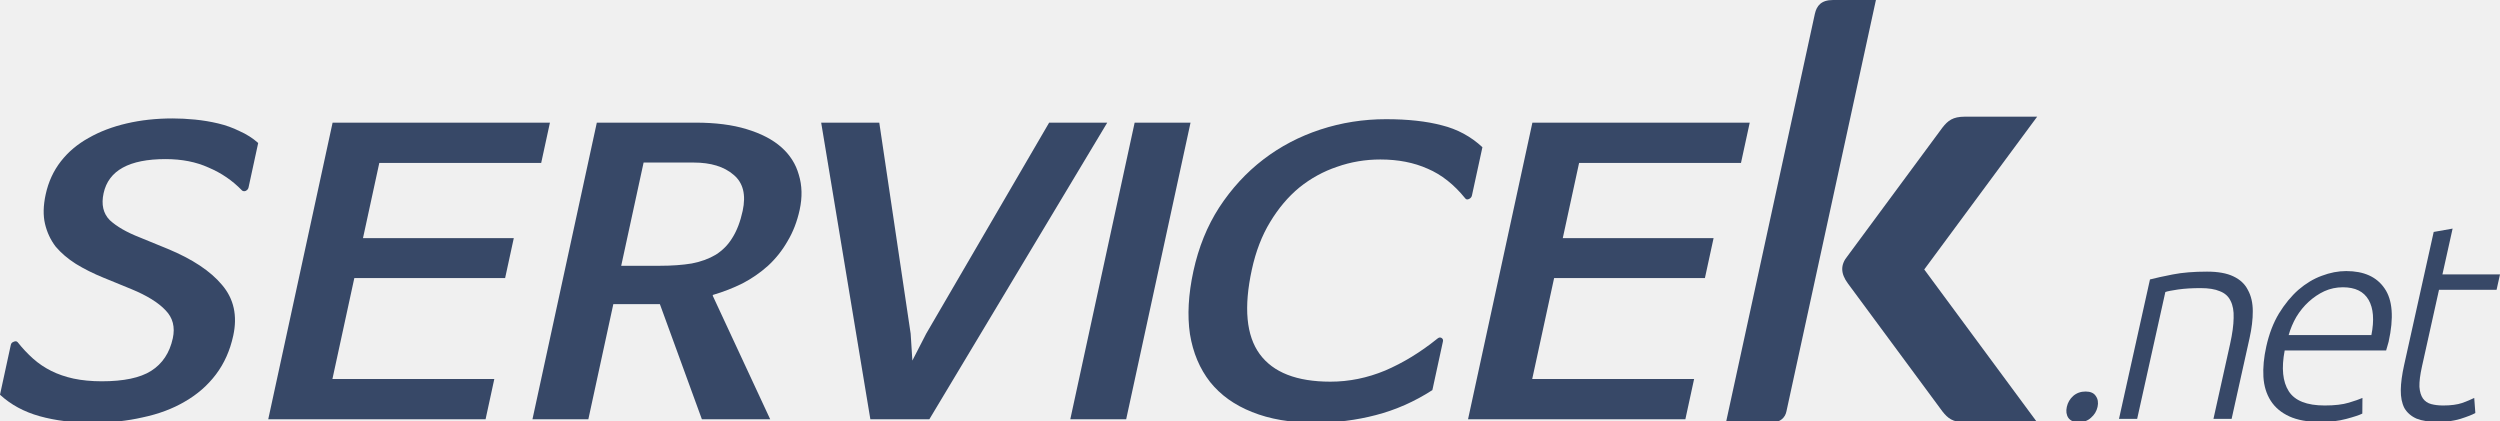
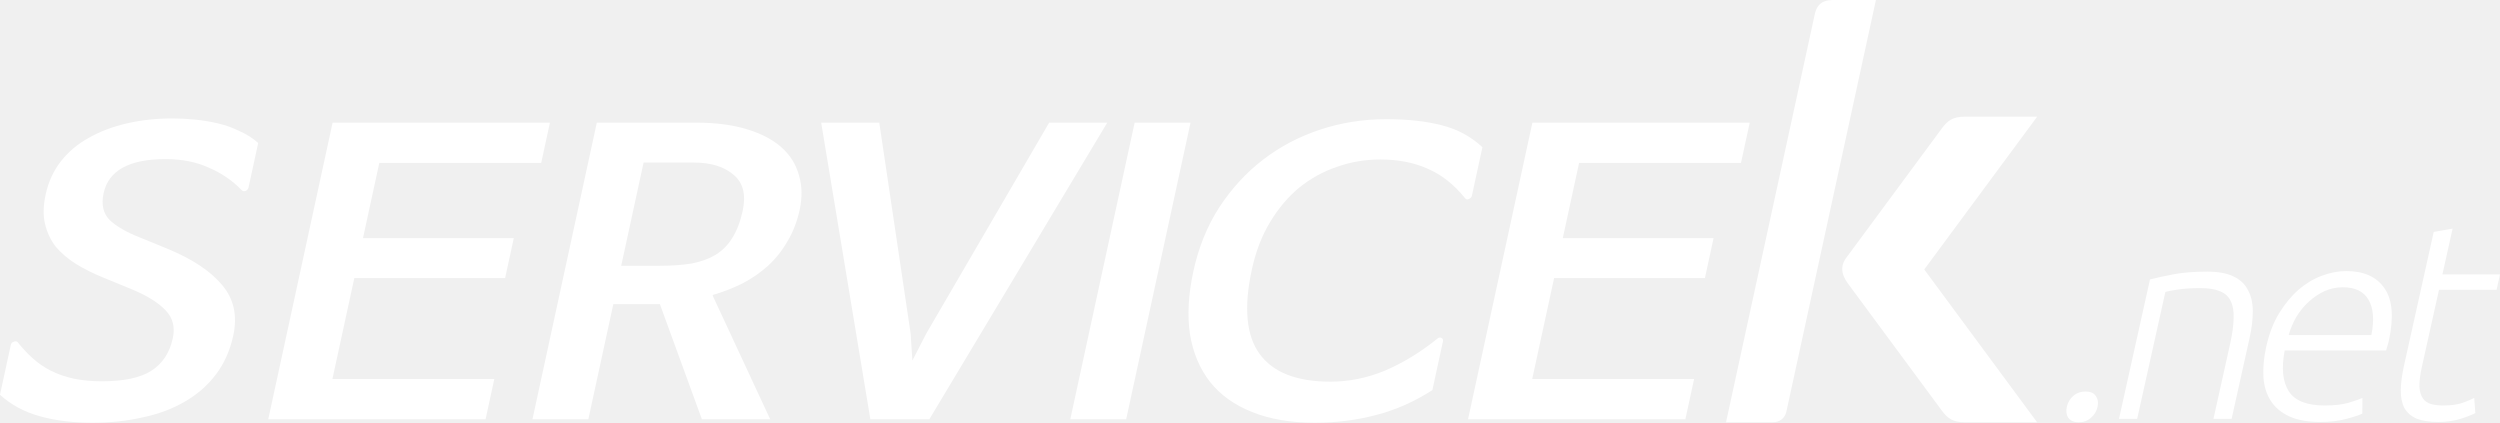
- <svg xmlns="http://www.w3.org/2000/svg" version="1.1" id="svg4285" viewBox="0 0 266.131 44.8" height="44.8" width="266.131">
+ <svg xmlns="http://www.w3.org/2000/svg" version="1.1" id="svg4285" viewBox="0 0 337.099 57" height="57" width="337.099">
  <defs id="defs4287" />
-   <g transform="matrix(0.2066222,0,0,0.2066222,147.9555,-63.70971)" id="layer1">
-     <g id="g4900" transform="matrix(1.313449,0,0,1.313449,213.5492,-164.2698)" style="fill:#2f1040;fill-opacity:1">
-       <g id="g4878-4" transform="matrix(0.8133229,0,0,0.8133229,-0.695593,82.26792)" style="fill:#2c3e5f;fill-opacity:0.941">
-         <g id="g4874-6" style="fill:#2c3e5f;fill-opacity:0.941">
-           <path id="rect4623-72-9-5" d="m 14.64,341.26 20.724,0 -43.138,198.307 c -0.593,3.209 -3.183,5.34 -6.528,5.34 l -22.631,0 c 14.289,-65.686 28.578,-131.373 42.867,-197.059 0.875,-3.74 2.952,-6.565 8.706,-6.588 z" style="fill:#2c3e5f;fill-opacity:0.941;stroke:none" />
-           <path id="rect4630-1-8-8" d="m 78.211,397.53 c -5.772,0.024 -8.109,1.883 -10.763,5.262 l -45.815,62.012 c -3.4,4.151 -3.382,8.3 0.232,13.193 l 45.548,61.651 c 2.655,3.378 4.992,5.236 10.763,5.26 l 34.92,0 -54.425,-73.689 54.458,-73.689 z" style="fill:#2c3e5f;fill-opacity:0.941;stroke:none" />
+   <g transform="matrix(0.2066222,0,0,0.2066222,147.9555,-51.70971)" id="layer1">
+     <g id="g4900" transform="matrix(1.663703,0,0,1.663703,461.447,-348.3759)" style="fill:#ffffff;fill-opacity:1">
+       <g id="g4878-4" transform="matrix(0.8133229,0,0,0.8133229,-0.695593,82.26792)" style="fill:#ffffff;fill-opacity:1">
+         <g id="g4874-6" style="fill:#ffffff;fill-opacity:1">
+           <path id="rect4623-72-9-5" d="m 14.64,341.26 20.724,0 -43.138,198.307 c -0.593,3.209 -3.183,5.34 -6.528,5.34 l -22.631,0 c 14.289,-65.686 28.578,-131.373 42.867,-197.059 0.875,-3.74 2.952,-6.565 8.706,-6.588 z" style="fill:#ffffff;fill-opacity:1;stroke:none" />
+           <path id="rect4630-1-8-8" d="m 78.211,397.53 c -5.772,0.024 -8.109,1.883 -10.763,5.262 l -45.815,62.012 c -3.4,4.151 -3.382,8.3 0.232,13.193 l 45.548,61.651 c 2.655,3.378 4.992,5.236 10.763,5.26 l 34.92,0 -54.425,-73.689 54.458,-73.689 z" style="fill:#ffffff;fill-opacity:1;stroke:none" />
        </g>
-         <g id="text4275-0" style="font-style:normal;font-variant:normal;font-weight:300;font-stretch:normal;font-size:116.551px;line-height:125%;font-family:Ubuntu;-inkscape-font-specification:'Ubuntu, Light';text-align:start;letter-spacing:0px;word-spacing:0px;writing-mode:lr-tb;text-anchor:start;fill:#2c3e5f;fill-opacity:0.941;stroke:none;stroke-width:1px;stroke-linecap:butt;stroke-linejoin:miter;stroke-opacity:1" transform="matrix(1.156418,0,-0.2569721,1.156418,-19.89637,-85.23314)">
-           <path id="path4866-7" d="m 259.878,538.497 q 0,2.681 -1.748,4.545 -1.632,1.865 -4.662,1.865 -3.03,0 -4.779,-1.865 -1.632,-1.865 -1.632,-4.545 0,-2.681 1.632,-4.545 1.748,-1.865 4.779,-1.865 3.03,0 4.662,1.865 1.748,1.865 1.748,4.545 z" style="fill:#2c3e5f;fill-opacity:0.941" />
-           <path id="path4868-7" d="m 269.93,485.35 q 3.38,-0.932 9.091,-2.098 5.711,-1.166 13.986,-1.166 6.876,0 11.422,1.981 4.662,1.981 7.343,5.711 2.797,3.613 3.963,8.741 1.166,5.128 1.166,11.305 l 0,33.683 -7.576,0 0,-31.236 q 0,-6.41 -0.932,-10.839 -0.816,-4.429 -2.914,-7.226 -1.981,-2.797 -5.361,-3.963 -3.263,-1.282 -8.275,-1.282 -5.361,0 -9.324,0.583 -3.846,0.583 -5.012,1.049 l 0,52.914 -7.576,0 0,-58.159 z" style="fill:#2c3e5f;fill-opacity:0.941" />
-           <path id="path4870-1" d="m 324.651,513.322 q 0,-7.925 2.214,-13.753 2.331,-5.944 5.944,-9.907 3.73,-3.963 8.392,-5.828 4.779,-1.981 9.79,-1.981 11.072,0 17.599,7.226 6.643,7.226 6.643,22.261 0,0.932 -0.117,1.865 0,0.932 -0.117,1.748 l -42.308,0 q 0.35,11.072 5.478,17.016 5.128,5.944 16.317,5.944 6.177,0 9.79,-1.166 3.613,-1.166 5.245,-1.981 l 1.399,6.527 q -1.632,0.932 -6.177,2.214 -4.429,1.282 -10.49,1.282 -7.925,0 -13.52,-2.331 -5.594,-2.331 -9.207,-6.527 -3.613,-4.196 -5.245,-9.907 -1.632,-5.828 -1.632,-12.704 z m 42.774,-4.779 q -0.233,-9.441 -4.429,-14.685 -4.196,-5.245 -11.888,-5.245 -4.079,0 -7.343,1.632 -3.147,1.632 -5.594,4.429 -2.331,2.681 -3.73,6.294 -1.282,3.613 -1.515,7.576 l 34.499,0 z" style="fill:#2c3e5f;fill-opacity:0.941" />
-           <path id="path4872-8" d="m 391.432,483.252 24.009,0 0,6.41 -24.009,0 0,32.051 q 0,5.128 0.816,8.392 0.932,3.147 2.564,4.895 1.632,1.748 3.963,2.331 2.331,0.583 5.128,0.583 4.779,0 7.692,-1.049 2.914,-1.165 4.545,-2.098 l 1.865,6.294 q -1.632,1.049 -5.711,2.448 -4.079,1.282 -8.858,1.282 -5.594,0 -9.441,-1.399 -3.73,-1.515 -6.061,-4.429 -2.214,-3.03 -3.147,-7.459 -0.932,-4.429 -0.932,-10.49 l 0,-55.478 7.576,-1.399 0,19.114 z" style="fill:#2c3e5f;fill-opacity:0.941" />
+         <g id="text4275-0" style="font-size:116.551px;font-style:normal;font-variant:normal;font-weight:300;font-stretch:normal;text-align:start;line-height:125%;letter-spacing:0px;word-spacing:0px;writing-mode:lr-tb;text-anchor:start;fill:#ffffff;fill-opacity:1;stroke:none;font-family:Ubuntu;-inkscape-font-specification:'Ubuntu, Light'" transform="matrix(1.156418,0,-0.2569721,1.156418,-19.89637,-85.23314)">
+           <path id="path4866-7" d="m 259.878,538.497 q 0,2.681 -1.748,4.545 -1.632,1.865 -4.662,1.865 -3.03,0 -4.779,-1.865 -1.632,-1.865 -1.632,-4.545 0,-2.681 1.632,-4.545 1.748,-1.865 4.779,-1.865 3.03,0 4.662,1.865 1.748,1.865 1.748,4.545 z" style="fill:#ffffff;fill-opacity:1" />
+           <path id="path4868-7" d="m 269.93,485.35 q 3.38,-0.932 9.091,-2.098 5.711,-1.166 13.986,-1.166 6.876,0 11.422,1.981 4.662,1.981 7.343,5.711 2.797,3.613 3.963,8.741 1.166,5.128 1.166,11.305 l 0,33.683 -7.576,0 0,-31.236 q 0,-6.41 -0.932,-10.839 -0.816,-4.429 -2.914,-7.226 -1.981,-2.797 -5.361,-3.963 -3.263,-1.282 -8.275,-1.282 -5.361,0 -9.324,0.583 -3.846,0.583 -5.012,1.049 l 0,52.914 -7.576,0 0,-58.159 z" style="fill:#ffffff;fill-opacity:1" />
+           <path id="path4870-1" d="m 324.651,513.322 q 0,-7.925 2.214,-13.753 2.331,-5.944 5.944,-9.907 3.73,-3.963 8.392,-5.828 4.779,-1.981 9.79,-1.981 11.072,0 17.599,7.226 6.643,7.226 6.643,22.261 0,0.932 -0.117,1.865 0,0.932 -0.117,1.748 l -42.308,0 q 0.35,11.072 5.478,17.016 5.128,5.944 16.317,5.944 6.177,0 9.79,-1.166 3.613,-1.166 5.245,-1.981 l 1.399,6.527 q -1.632,0.932 -6.177,2.214 -4.429,1.282 -10.49,1.282 -7.925,0 -13.52,-2.331 -5.594,-2.331 -9.207,-6.527 -3.613,-4.196 -5.245,-9.907 -1.632,-5.828 -1.632,-12.704 z m 42.774,-4.779 q -0.233,-9.441 -4.429,-14.685 -4.196,-5.245 -11.888,-5.245 -4.079,0 -7.343,1.632 -3.147,1.632 -5.594,4.429 -2.331,2.681 -3.73,6.294 -1.282,3.613 -1.515,7.576 l 34.499,0 z" style="fill:#ffffff;fill-opacity:1" />
+           <path id="path4872-8" d="m 391.432,483.252 24.009,0 0,6.41 -24.009,0 0,32.051 q 0,5.128 0.816,8.392 0.932,3.147 2.564,4.895 1.632,1.748 3.963,2.331 2.331,0.583 5.128,0.583 4.779,0 7.692,-1.049 2.914,-1.165 4.545,-2.098 l 1.865,6.294 q -1.632,1.049 -5.711,2.448 -4.079,1.282 -8.858,1.282 -5.594,0 -9.441,-1.399 -3.73,-1.515 -6.061,-4.429 -2.214,-3.03 -3.147,-7.459 -0.932,-4.429 -0.932,-10.49 l 0,-55.478 7.576,-1.399 0,19.114 z" style="fill:#ffffff;fill-opacity:1" />
        </g>
-         <g transform="matrix(1.075099,0,-0.2018163,0.9301471,0,0)" style="font-style:normal;font-variant:normal;font-weight:bold;font-stretch:normal;font-size:198.967px;line-height:125%;font-family:NanumBarunGothic;-inkscape-font-specification:'NanumBarunGothic, Bold';text-align:start;letter-spacing:0px;word-spacing:0px;writing-mode:lr-tb;text-anchor:start;fill:#2c3e5f;fill-opacity:0.941;stroke:none;stroke-width:1px;stroke-linecap:butt;stroke-linejoin:miter;stroke-opacity:1" id="text4307">
-           <path d="m -612.804,465.498 q -7.76,-7.561 -17.111,-11.739 -9.152,-4.377 -20.096,-4.377 -24.473,0 -24.473,17.708 0,8.755 5.372,13.928 5.571,4.974 15.121,8.954 l 13.729,5.969 q 18.106,7.959 27.855,18.703 9.948,10.744 9.948,26.264 0,11.54 -3.979,20.096 -3.979,8.556 -11.341,14.127 -7.163,5.571 -17.31,8.158 -9.948,2.786 -22.085,2.786 -13.132,0 -24.274,-3.382 -11.142,-3.382 -19.897,-11.142 l 0,-25.866 q 0,-1.194 0.995,-1.592 0.995,-0.597 1.791,0.199 4.178,4.775 8.556,8.556 4.377,3.78 9.351,6.367 4.974,2.587 10.744,3.979 5.969,1.393 12.933,1.393 14.724,0 21.09,-5.372 6.566,-5.571 6.566,-16.912 0,-8.755 -5.969,-14.525 -5.969,-5.969 -17.31,-10.943 l -13.729,-5.969 q -7.362,-3.183 -13.729,-7.163 -6.168,-3.979 -10.744,-8.954 -4.377,-5.173 -6.964,-11.739 -2.587,-6.566 -2.587,-15.32 0,-9.749 3.581,-17.111 3.581,-7.362 10.147,-12.137 6.566,-4.974 15.718,-7.561 9.152,-2.587 20.096,-2.587 4.775,0 10.147,0.597 5.372,0.597 10.744,1.99 5.372,1.393 10.346,3.979 5.173,2.388 9.55,6.168 l 0,23.08 q 0,1.194 -0.995,1.791 -0.995,0.398 -1.791,-0.398 z" id="path4188" />
-           <path d="m -481.128,584.281 -97.494,0 0,-153.801 97.494,0 0,20.892 -72.623,0 0,38.998 67.649,0 0,20.693 -67.649,0 0,52.328 72.623,0 0,20.892 z" id="path4190" />
-           <path d="m -391.254,519.816 0,0.398 37.804,64.067 -30.641,0 -30.044,-59.69 -20.892,0 0,59.69 -25.07,0 0,-153.801 44.37,0 q 13.331,0 23.478,3.382 10.346,3.382 17.31,9.351 6.964,5.969 10.545,14.326 3.78,8.357 3.78,18.106 0,9.152 -2.388,16.315 -2.189,7.163 -6.367,12.734 -4.178,5.372 -9.749,9.152 -5.571,3.581 -12.137,5.969 z m 5.173,-43.574 q 0,-12.535 -7.561,-18.703 -7.561,-6.367 -19.101,-6.367 l -22.483,0 0,53.522 17.31,0 q 8.158,0 14.127,-1.194 5.969,-1.393 9.948,-4.576 3.979,-3.382 5.77,-8.755 1.99,-5.571 1.99,-13.928 z" id="path4192" />
-           <path d="m -295.384,553.839 3.581,-13.928 34.62,-109.432 26.065,0 -50.935,153.801 -26.463,0 -50.935,-153.801 26.065,0 34.62,109.432 3.382,13.928 z" id="path4194" />
-           <path d="m -193.758,430.48 0,153.801 -25.07,0 0,-153.801 25.07,0 z" id="path4196" />
-           <path d="m -62.023,542.498 q 0.796,-0.995 1.791,-0.398 0.995,0.597 0.995,1.791 l 0,25.269 q -10.346,8.954 -22.881,12.933 -12.336,3.979 -26.662,3.979 -16.315,0 -29.248,-5.571 -12.734,-5.372 -21.687,-15.519 -8.954,-10.346 -13.729,-24.871 -4.576,-14.525 -4.576,-32.631 0,-18.504 5.372,-33.028 5.571,-14.724 15.121,-24.871 9.55,-10.147 22.682,-15.519 13.132,-5.372 28.452,-5.372 14.724,0 25.667,3.183 10.943,2.985 20.295,11.341 l 0,25.07 q 0,1.194 -0.995,1.791 -0.995,0.597 -1.791,-0.398 -9.55,-10.744 -19.698,-15.32 -10.147,-4.775 -22.085,-4.775 -10.147,0 -18.703,3.78 -8.556,3.581 -14.923,10.744 -6.168,7.163 -9.749,17.907 -3.581,10.545 -3.581,24.672 0,29.447 11.739,43.773 11.739,14.326 34.421,14.326 12.535,0 23.478,-5.77 10.943,-5.969 20.295,-16.514 z" id="path4198" />
-           <path d="m 57.092,584.281 -97.494,0 0,-153.801 97.494,0 0,20.892 -72.623,0 0,38.998 67.649,0 0,20.693 -67.649,0 0,52.328 72.623,0 0,20.892 z" id="path4200" />
+         <g transform="matrix(1.075099,0,-0.2018163,0.9301471,0,0)" style="font-size:198.967px;font-style:normal;font-variant:normal;font-weight:bold;font-stretch:normal;text-align:start;line-height:125%;letter-spacing:0px;word-spacing:0px;writing-mode:lr-tb;text-anchor:start;fill:#ffffff;fill-opacity:1;stroke:none;font-family:NanumBarunGothic;-inkscape-font-specification:'NanumBarunGothic, Bold'" id="text4307">
+           <path d="m -612.804,465.498 q -7.76,-7.561 -17.111,-11.739 -9.152,-4.377 -20.096,-4.377 -24.473,0 -24.473,17.708 0,8.755 5.372,13.928 5.571,4.974 15.121,8.954 l 13.729,5.969 q 18.106,7.959 27.855,18.703 9.948,10.744 9.948,26.264 0,11.54 -3.979,20.096 -3.979,8.556 -11.341,14.127 -7.163,5.571 -17.31,8.158 -9.948,2.786 -22.085,2.786 -13.132,0 -24.274,-3.382 -11.142,-3.382 -19.897,-11.142 l 0,-25.866 q 0,-1.194 0.995,-1.592 0.995,-0.597 1.791,0.199 4.178,4.775 8.556,8.556 4.377,3.78 9.351,6.367 4.974,2.587 10.744,3.979 5.969,1.393 12.933,1.393 14.724,0 21.09,-5.372 6.566,-5.571 6.566,-16.912 0,-8.755 -5.969,-14.525 -5.969,-5.969 -17.31,-10.943 l -13.729,-5.969 q -7.362,-3.183 -13.729,-7.163 -6.168,-3.979 -10.744,-8.954 -4.377,-5.173 -6.964,-11.739 -2.587,-6.566 -2.587,-15.32 0,-9.749 3.581,-17.111 3.581,-7.362 10.147,-12.137 6.566,-4.974 15.718,-7.561 9.152,-2.587 20.096,-2.587 4.775,0 10.147,0.597 5.372,0.597 10.744,1.99 5.372,1.393 10.346,3.979 5.173,2.388 9.55,6.168 l 0,23.08 q 0,1.194 -0.995,1.791 -0.995,0.398 -1.791,-0.398 z" id="path4188" style="fill:#ffffff;fill-opacity:1" />
+           <path d="m -481.128,584.281 -97.494,0 0,-153.801 97.494,0 0,20.892 -72.623,0 0,38.998 67.649,0 0,20.693 -67.649,0 0,52.328 72.623,0 0,20.892 z" id="path4190" style="fill:#ffffff;fill-opacity:1" />
+           <path d="m -391.254,519.816 0,0.398 37.804,64.067 -30.641,0 -30.044,-59.69 -20.892,0 0,59.69 -25.07,0 0,-153.801 44.37,0 q 13.331,0 23.478,3.382 10.346,3.382 17.31,9.351 6.964,5.969 10.545,14.326 3.78,8.357 3.78,18.106 0,9.152 -2.388,16.315 -2.189,7.163 -6.367,12.734 -4.178,5.372 -9.749,9.152 -5.571,3.581 -12.137,5.969 z m 5.173,-43.574 q 0,-12.535 -7.561,-18.703 -7.561,-6.367 -19.101,-6.367 l -22.483,0 0,53.522 17.31,0 q 8.158,0 14.127,-1.194 5.969,-1.393 9.948,-4.576 3.979,-3.382 5.77,-8.755 1.99,-5.571 1.99,-13.928 z" id="path4192" style="fill:#ffffff;fill-opacity:1" />
+           <path d="m -295.384,553.839 3.581,-13.928 34.62,-109.432 26.065,0 -50.935,153.801 -26.463,0 -50.935,-153.801 26.065,0 34.62,109.432 3.382,13.928 z" id="path4194" style="fill:#ffffff;fill-opacity:1" />
+           <path d="m -193.758,430.48 0,153.801 -25.07,0 0,-153.801 25.07,0 z" id="path4196" style="fill:#ffffff;fill-opacity:1" />
+           <path d="m -62.023,542.498 q 0.796,-0.995 1.791,-0.398 0.995,0.597 0.995,1.791 l 0,25.269 q -10.346,8.954 -22.881,12.933 -12.336,3.979 -26.662,3.979 -16.315,0 -29.248,-5.571 -12.734,-5.372 -21.687,-15.519 -8.954,-10.346 -13.729,-24.871 -4.576,-14.525 -4.576,-32.631 0,-18.504 5.372,-33.028 5.571,-14.724 15.121,-24.871 9.55,-10.147 22.682,-15.519 13.132,-5.372 28.452,-5.372 14.724,0 25.667,3.183 10.943,2.985 20.295,11.341 l 0,25.07 q 0,1.194 -0.995,1.791 -0.995,0.597 -1.791,-0.398 -9.55,-10.744 -19.698,-15.32 -10.147,-4.775 -22.085,-4.775 -10.147,0 -18.703,3.78 -8.556,3.581 -14.923,10.744 -6.168,7.163 -9.749,17.907 -3.581,10.545 -3.581,24.672 0,29.447 11.739,43.773 11.739,14.326 34.421,14.326 12.535,0 23.478,-5.77 10.943,-5.969 20.295,-16.514 z" id="path4198" style="fill:#ffffff;fill-opacity:1" />
+           <path d="m 57.092,584.281 -97.494,0 0,-153.801 97.494,0 0,20.892 -72.623,0 0,38.998 67.649,0 0,20.693 -67.649,0 0,52.328 72.623,0 0,20.892 z" id="path4200" style="fill:#ffffff;fill-opacity:1" />
        </g>
      </g>
    </g>
  </g>
</svg>
